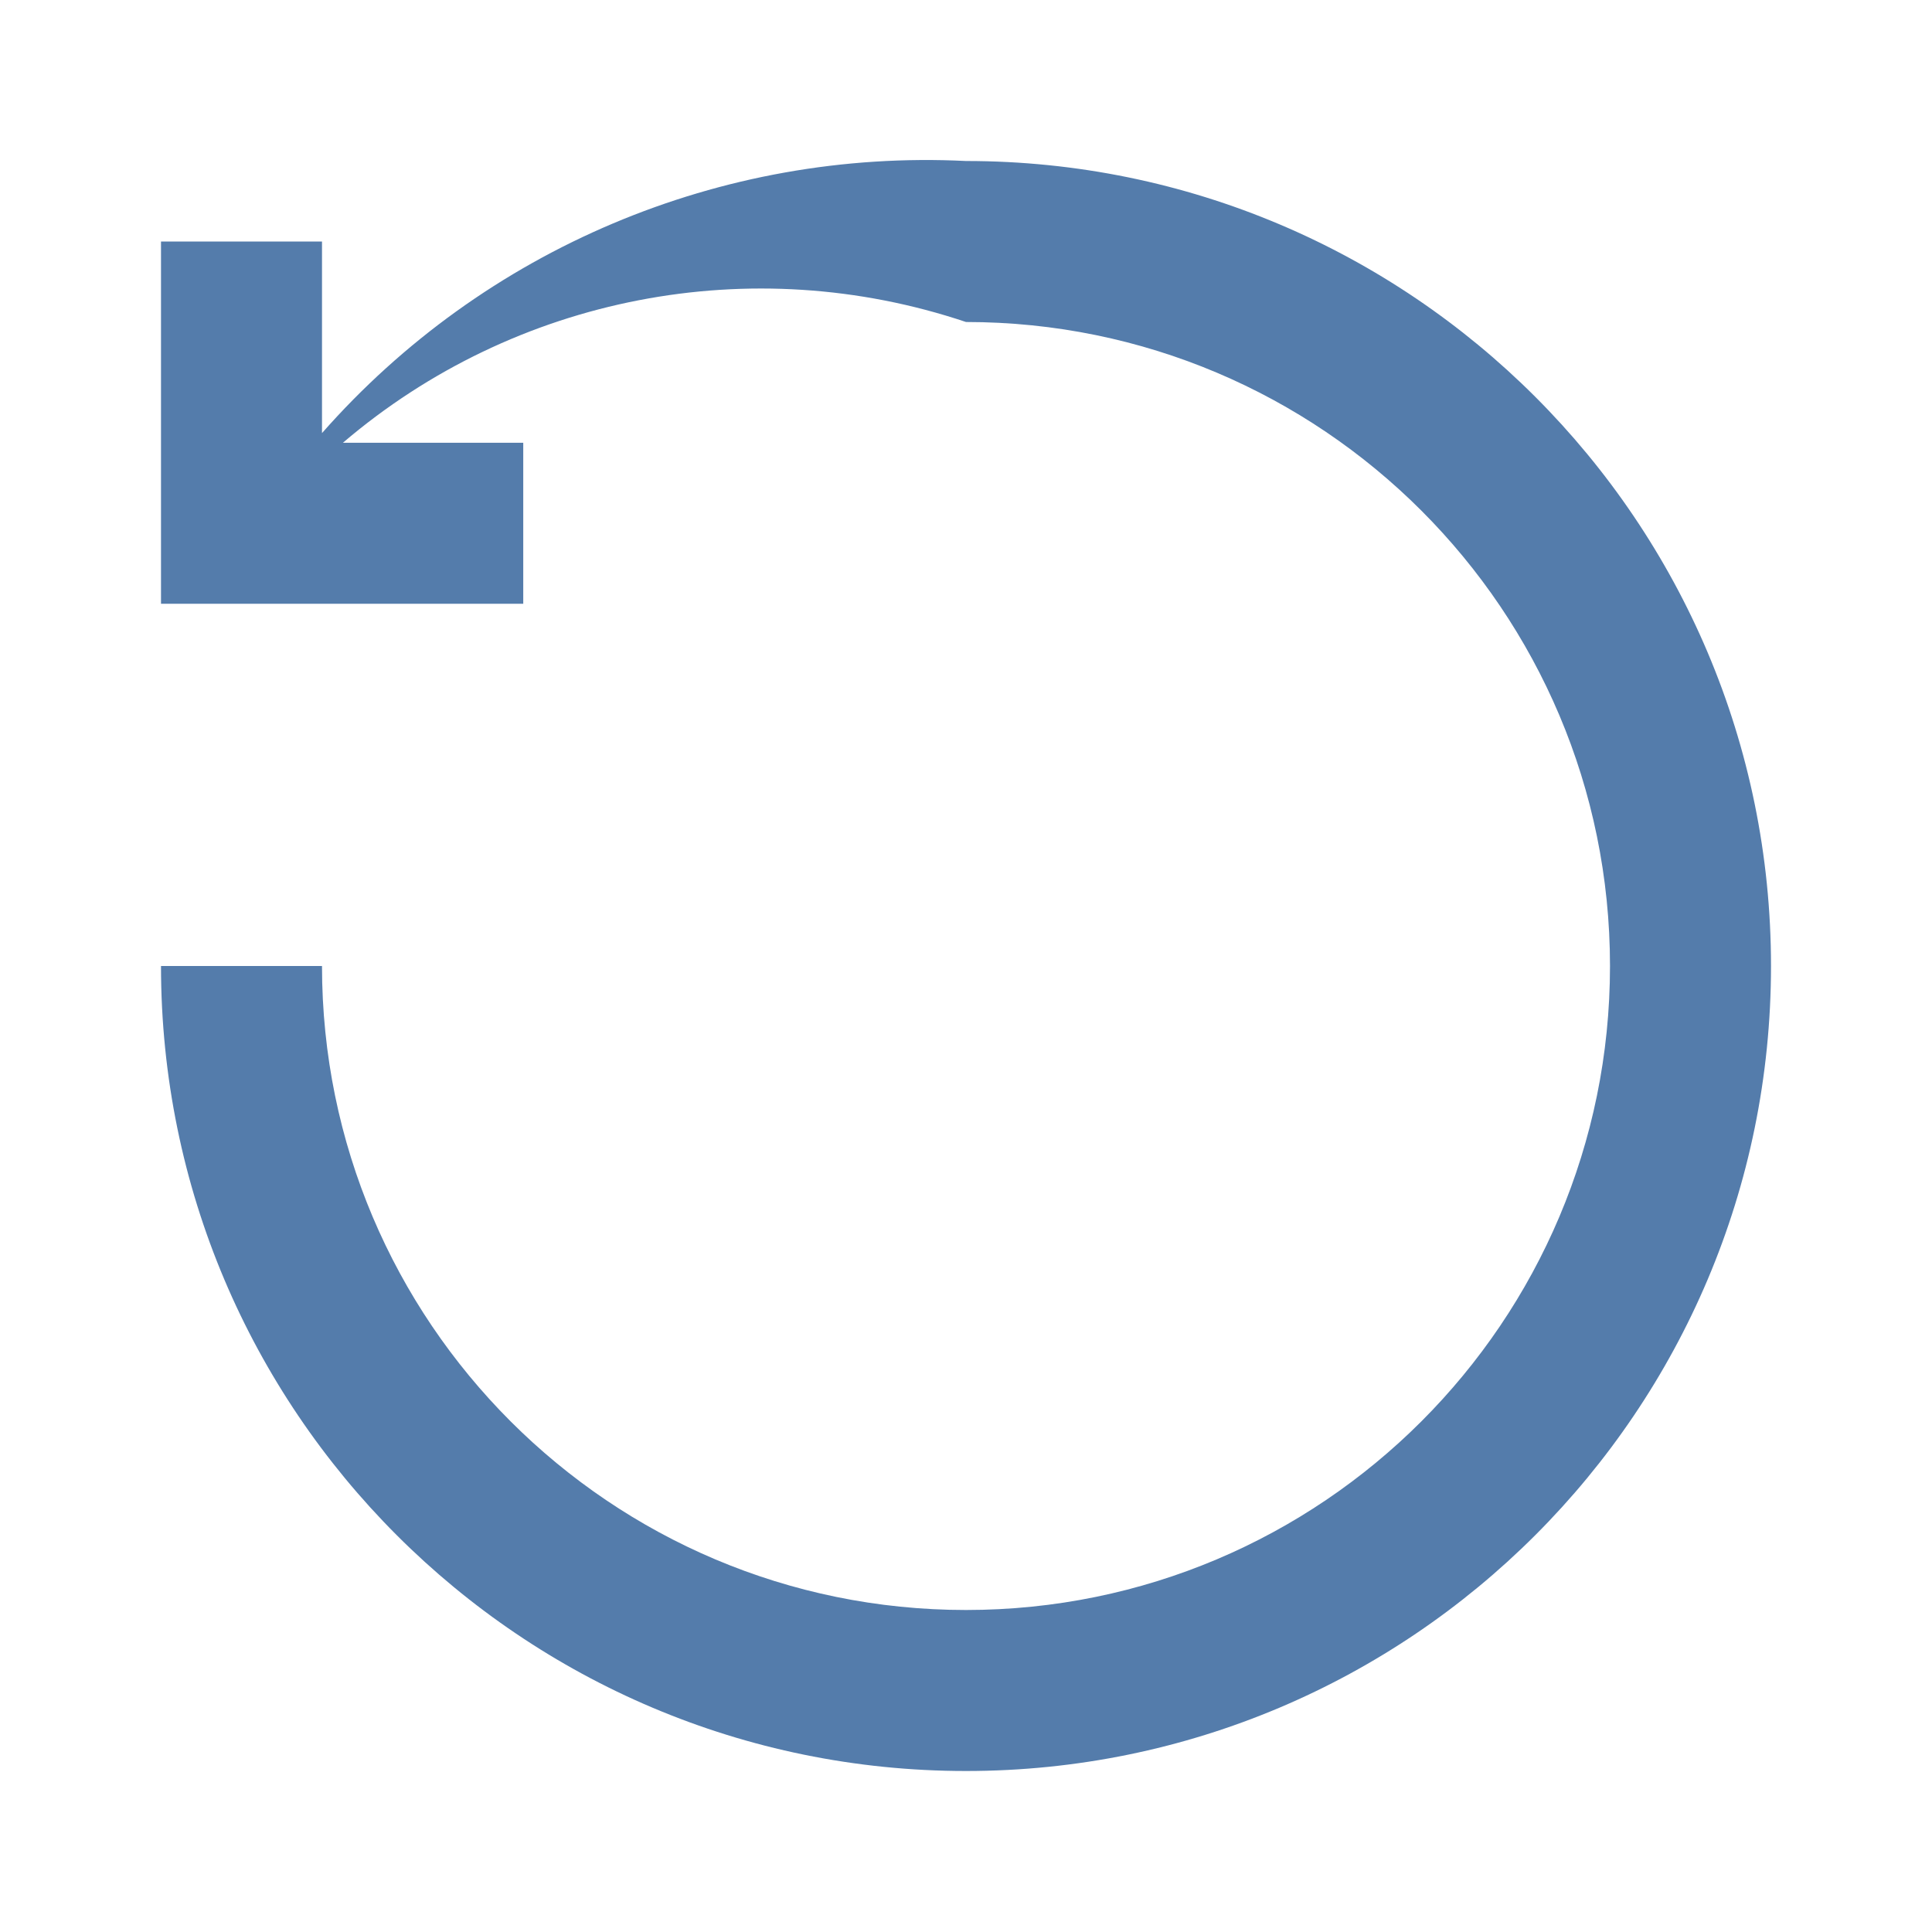
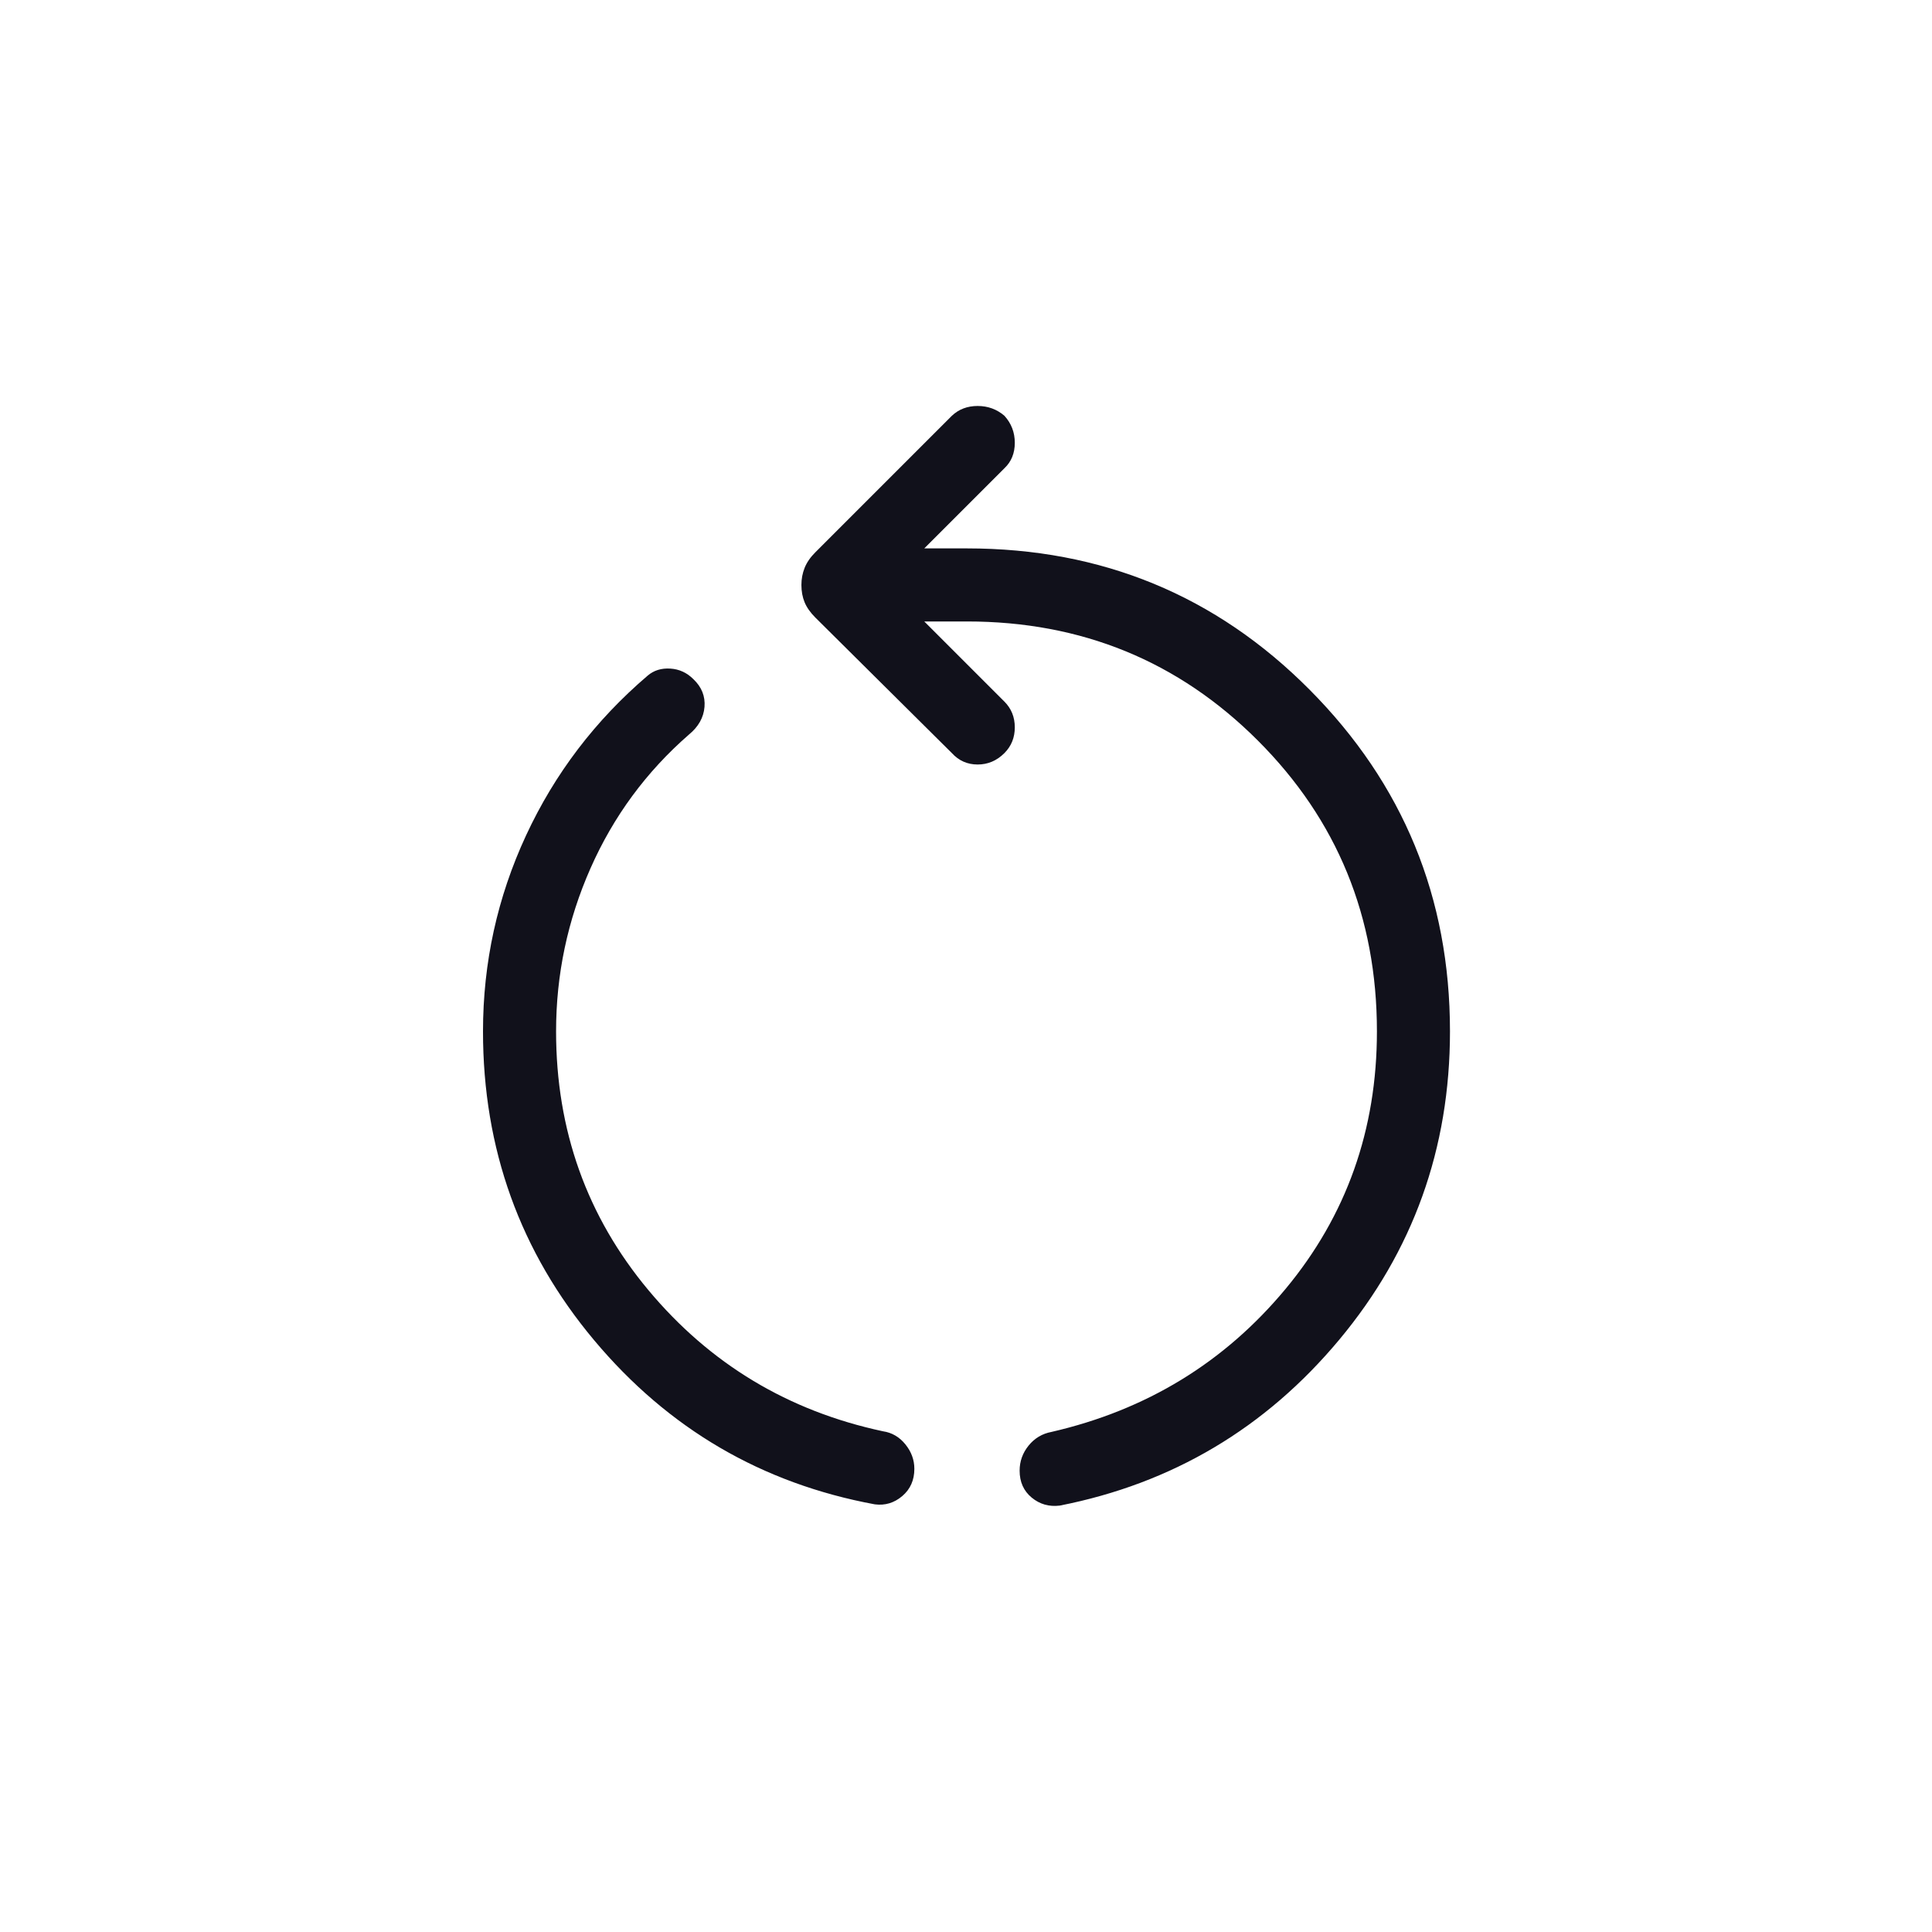
- <svg xmlns="http://www.w3.org/2000/svg" viewBox="0 0 24 24" width="128" height="128">
-   <path fill="#547cab" d="M12,4A8,8 0 0,1 20,12A8,8 0 0,1 12,20A8,8 0 0,1 4,12H2A10,10 0 0,0 12,22A10,10 0 0,0 22,12A10,10 0 0,0 12,2A10,10 0 0,0 4,5.38V3H2V7.5H6.5V5.5H4.26A8,8 0 0,1 12,4Z" />
+ <svg xmlns="http://www.w3.org/2000/svg" width="128" height="128" viewBox="0 -960 960 960">
+   <g transform="translate(96 -96) scale(0.8)">
+     <path fill="#11111b" d="M423.39-145.62Q318.15-165.08 249.08-247.5 180-329.92 180-439.38q0-64.08 26.73-121.7 26.73-57.61 75.58-99.3 5.69-4.85 14-4.35 8.31.5 14.38 6.58 7.69 7.31 6.89 17.23-.81 9.92-9.73 17.23-39.7 34.61-61.08 83-21.38 48.38-21.38 101.31 0 92.07 57.42 160.8 57.42 68.73 145.65 87.58 8.31 1.23 13.89 8.11 5.57 6.89 5.57 15.2 0 10.53-7.5 16.92-7.5 6.38-17.03 5.15Zm114.84.77q-9.92 1.23-17.42-4.96-7.5-6.19-7.5-16.73 0-8.69 5.57-15.58 5.58-6.88 14.27-8.5 88.46-20.38 145.27-88.73 56.81-68.34 56.81-160.03 0-106.7-73.96-180.66T480.62-694h-26.54l49.77 49.77q6.46 6.46 6.46 16t-6.46 16q-7.08 7.08-16.62 7.08-9.54 0-16-7.08l-84.84-84.23q-4.62-4.62-6.62-9.42-2-4.81-2-10.81 0-5.62 2-10.62 2-5 6.62-9.61l84.84-84.85q6.46-6.07 16-6.07t16.62 6.07q6.46 7.08 6.46 16.81 0 9.73-6.46 15.81l-49.77 49.77h26.54q125.53 0 212.76 87.73 87.23 87.73 87.23 212.27 0 109.07-68.77 191.49-68.76 82.43-173.61 103.04Z" />
+   </g>
</svg>
